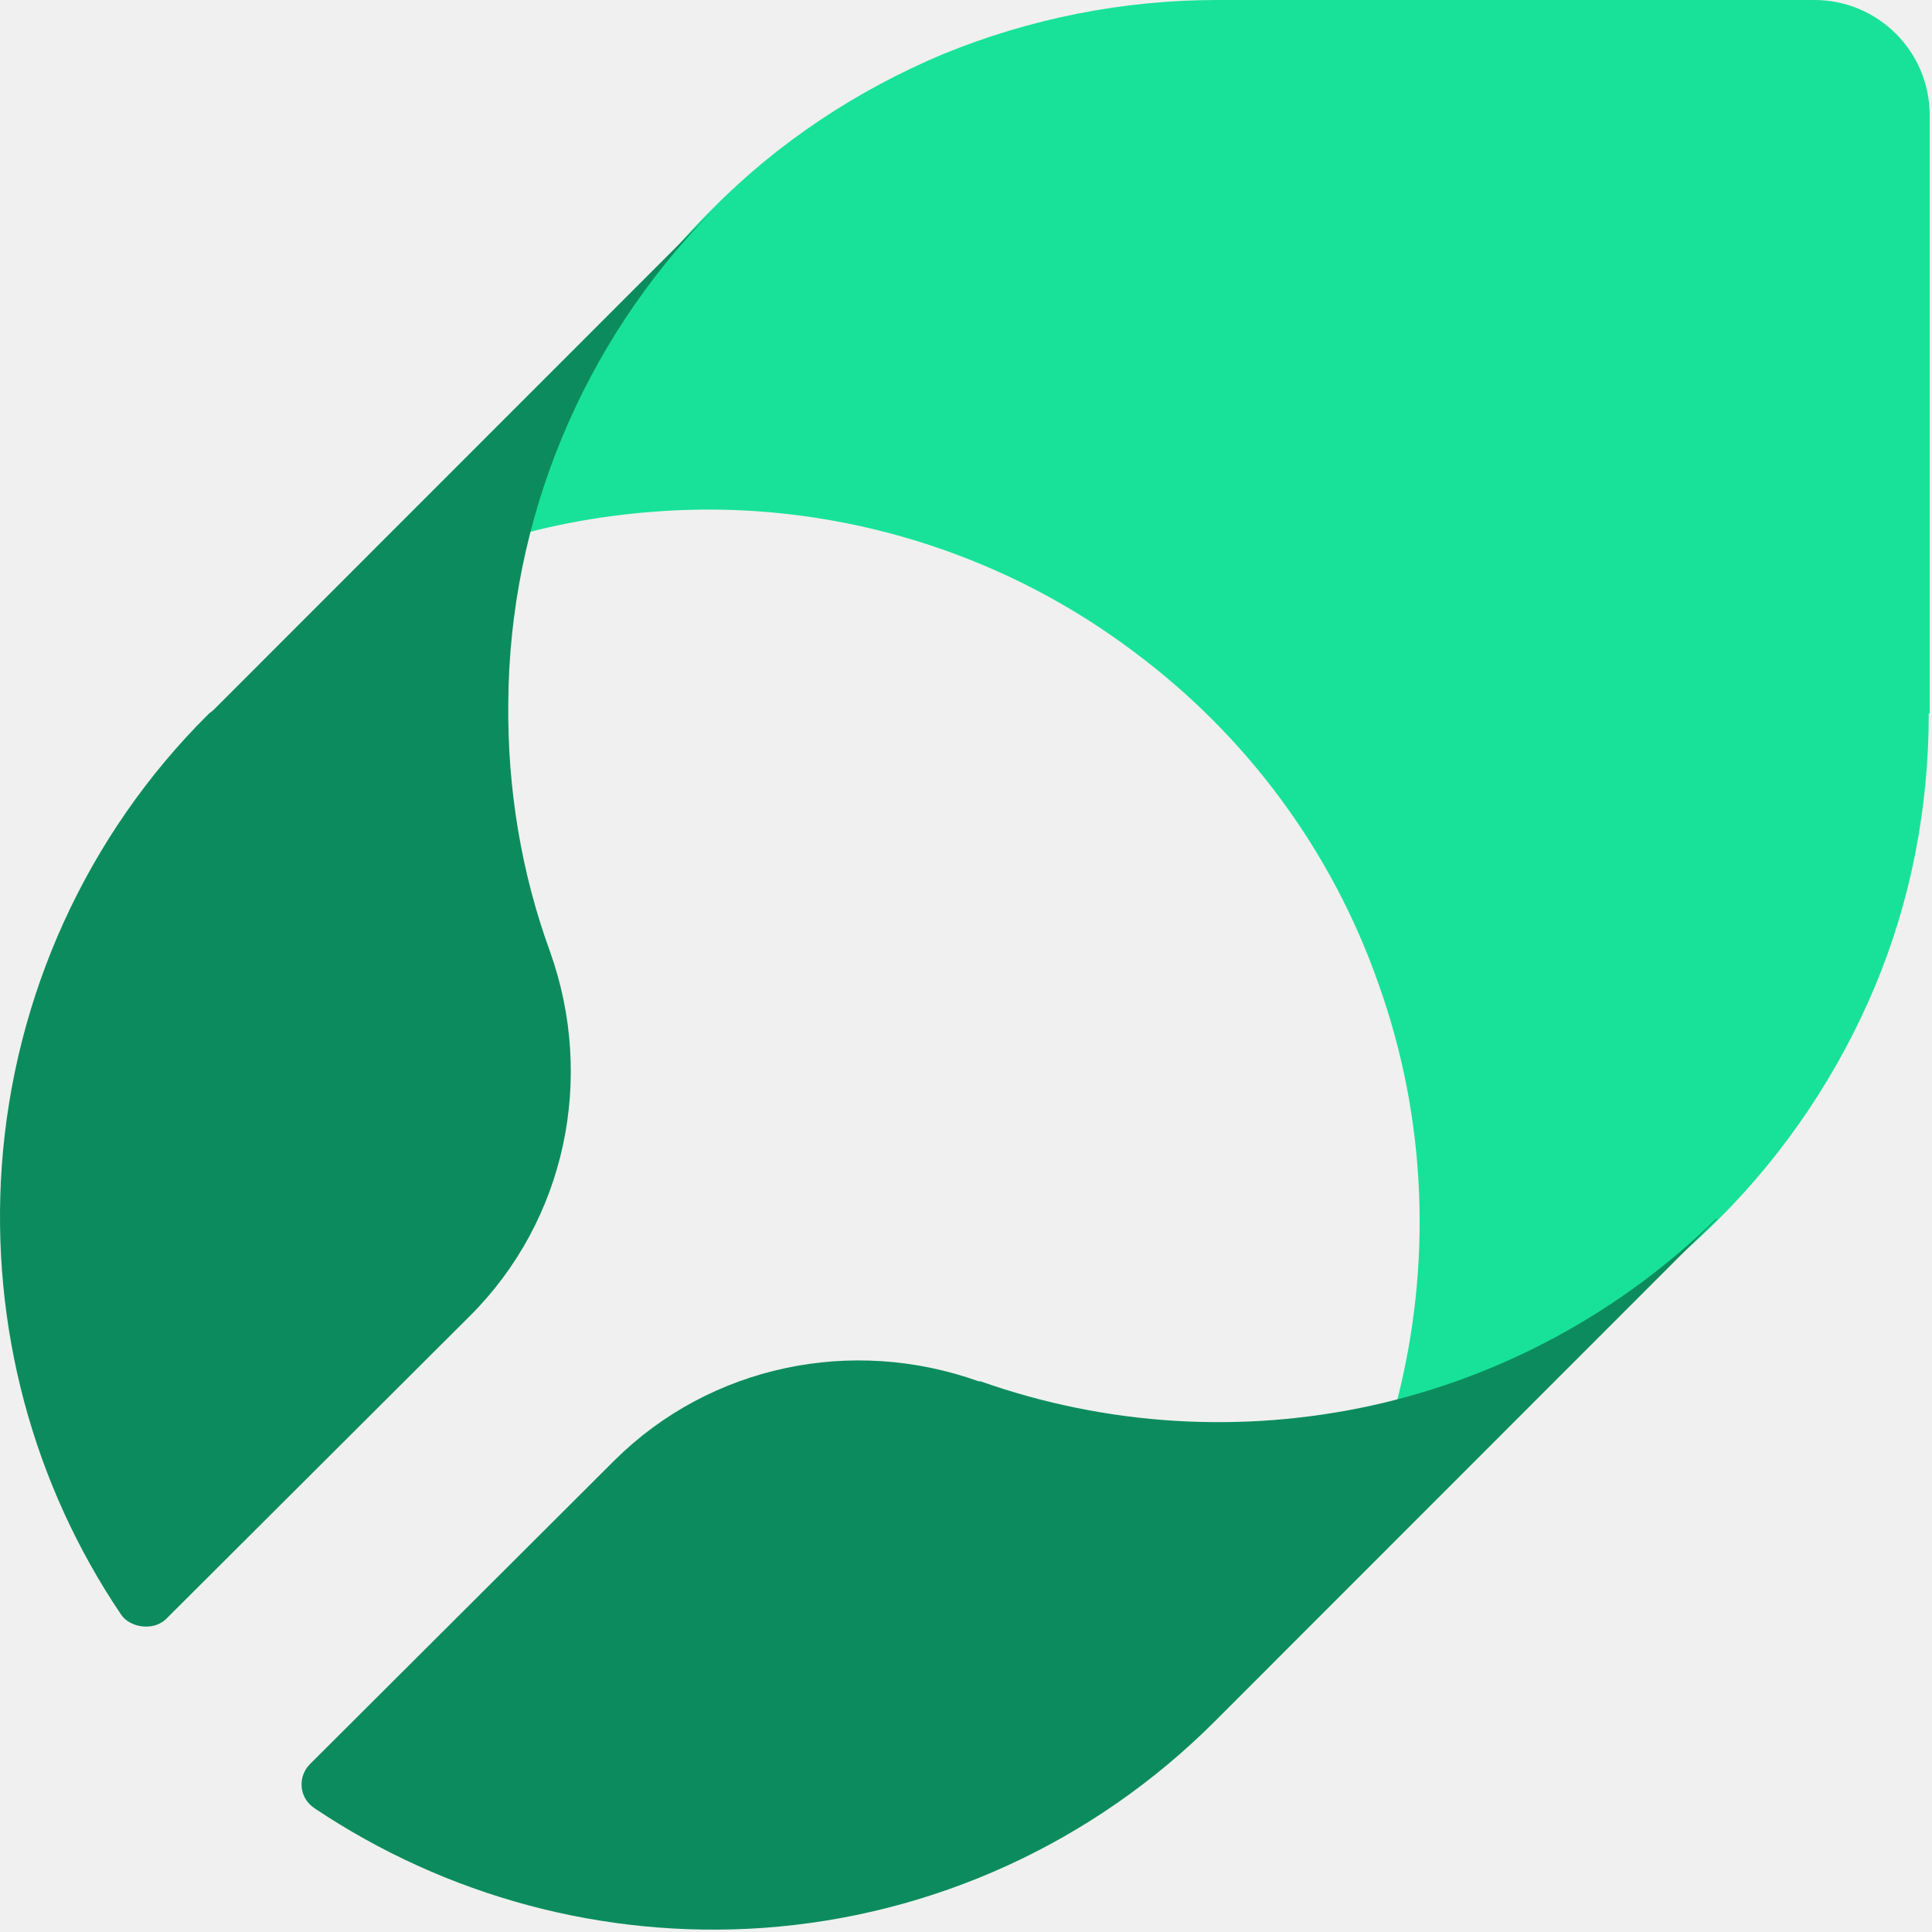
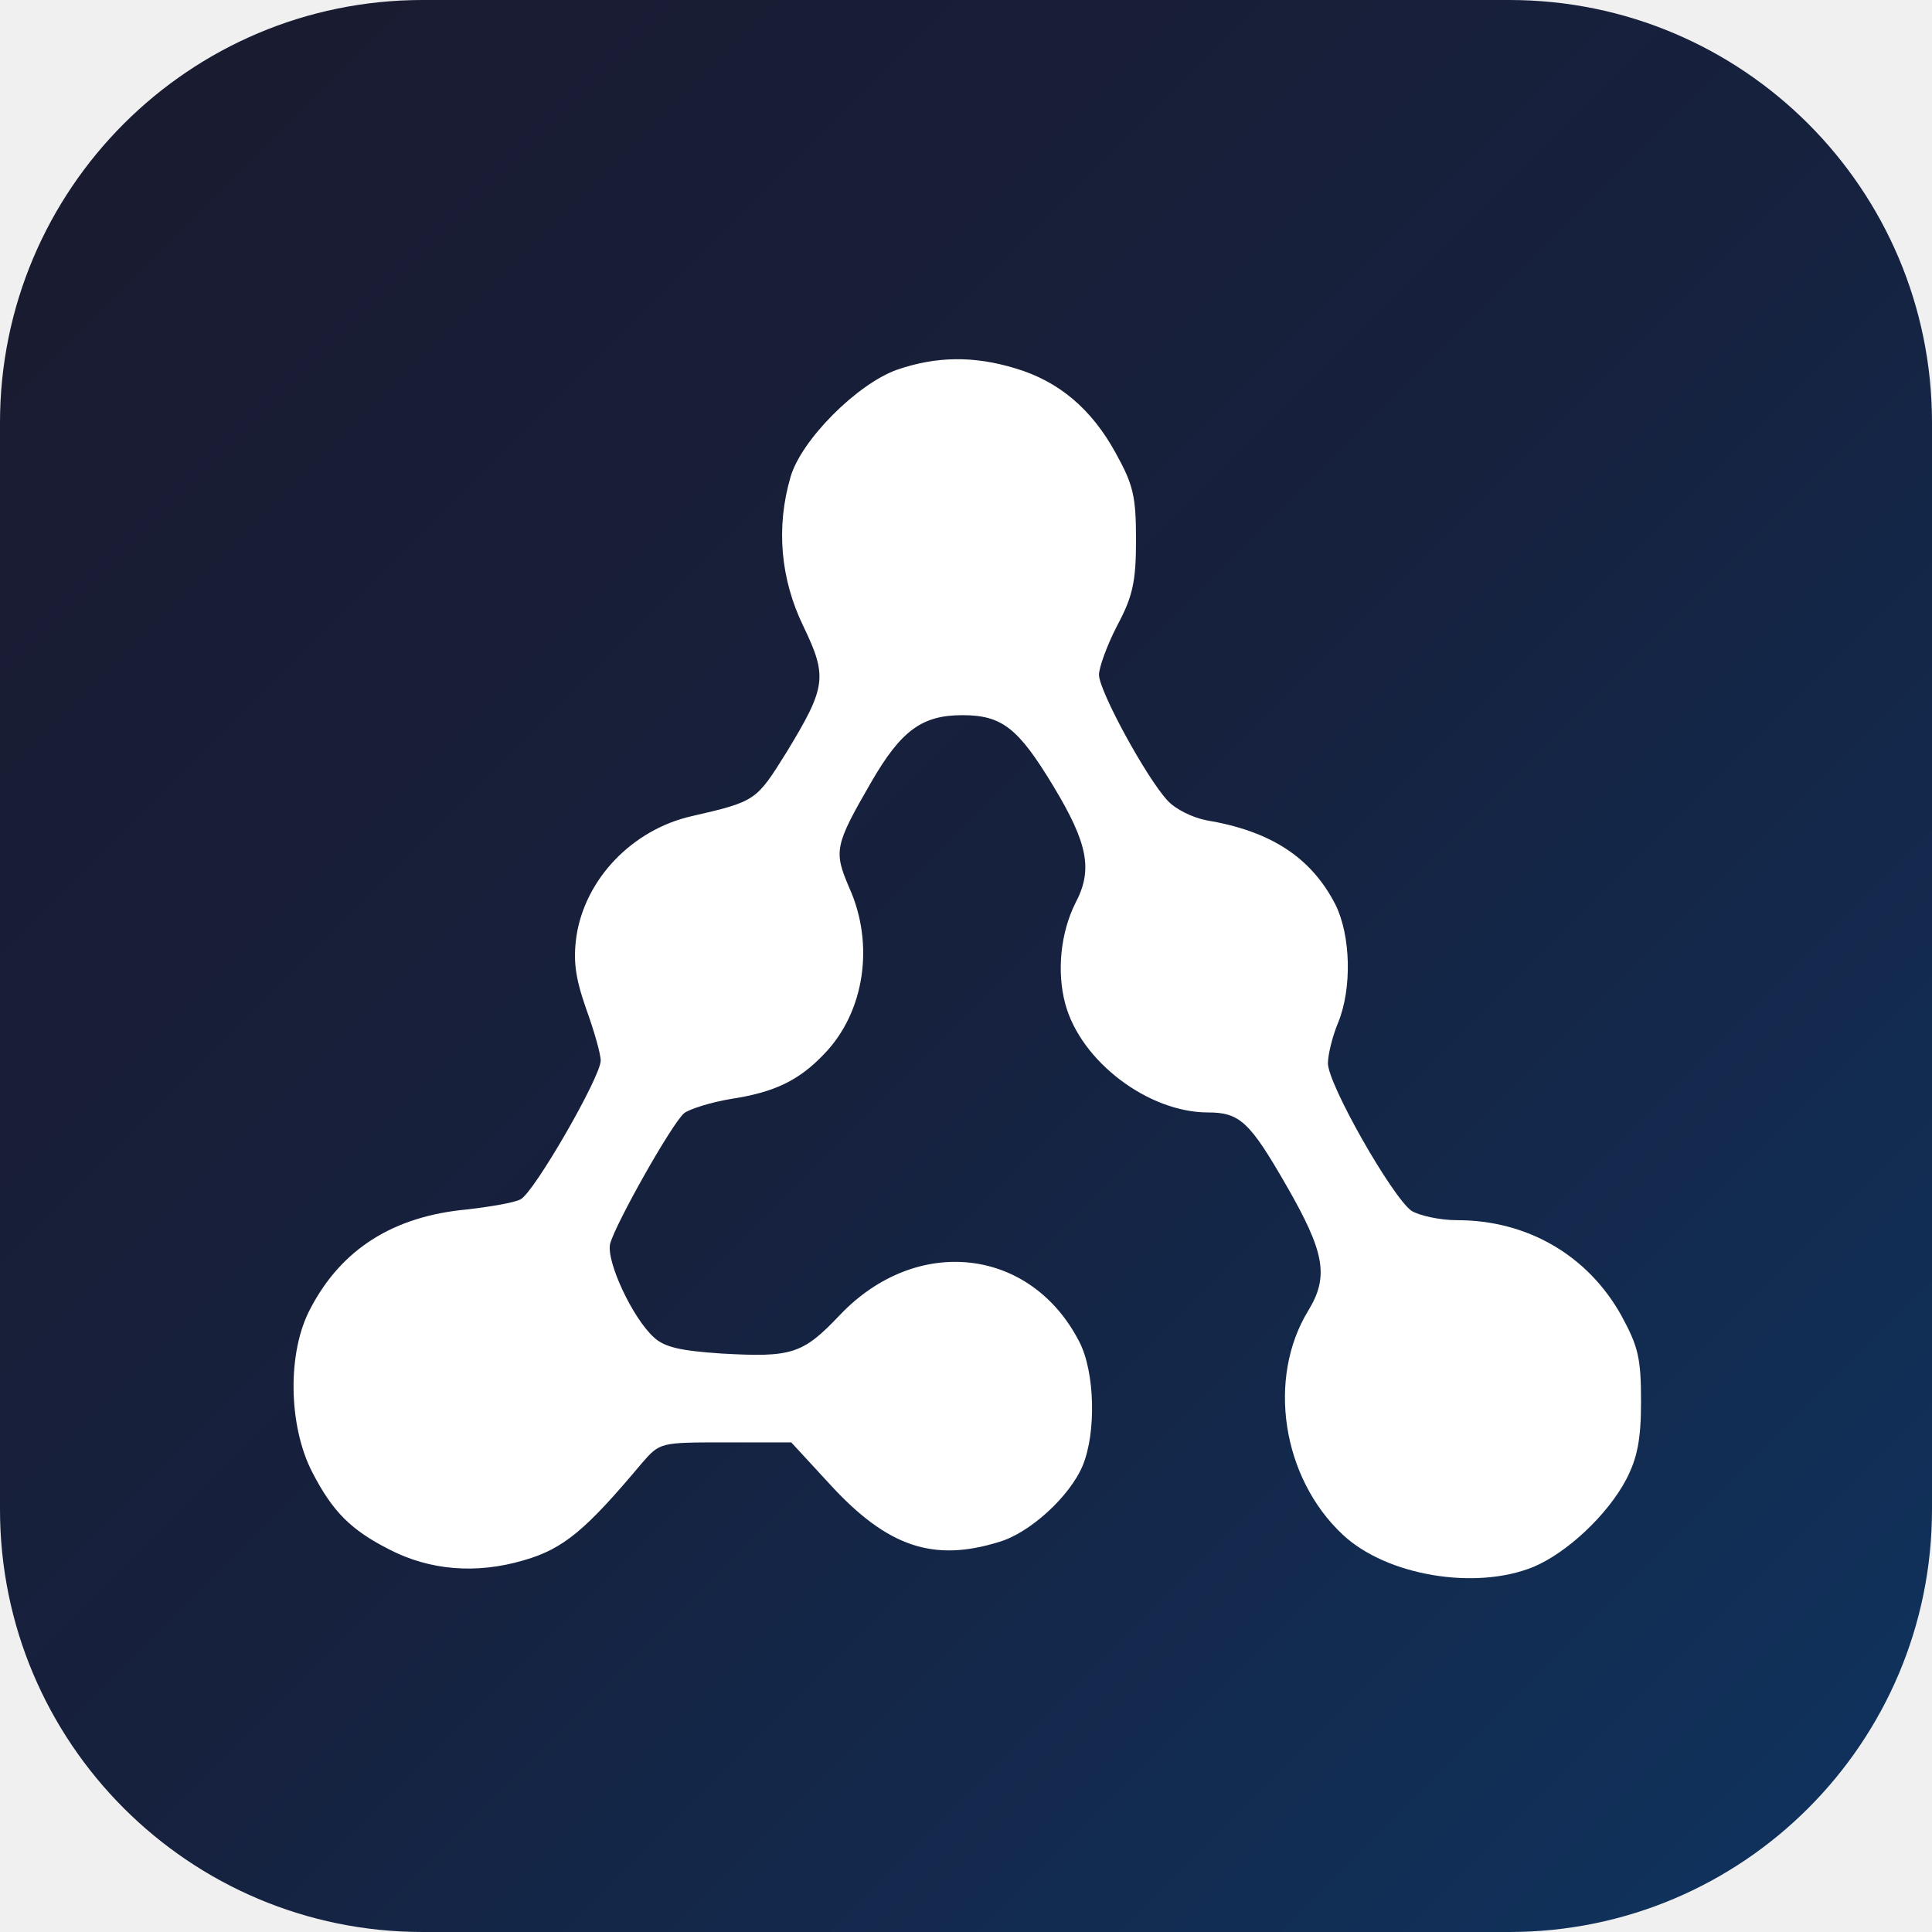
- <svg xmlns="http://www.w3.org/2000/svg" width="502" height="502" viewBox="0 0 502 502" fill="none">
-   <path d="M501.402 185.33V29.962C501.402 13.29 487.876 0 471.453 0H316.156C291.763 0 267.611 4.832 245.15 14.014C222.689 23.438 202.16 36.969 185.012 54.367L183.804 55.575C161.101 78.53 144.92 107.042 136.708 138.454C151.441 134.588 166.656 132.655 181.871 132.413C222.447 131.93 262.298 144.978 294.661 169.383C323.885 191.13 346.104 221.092 358.18 255.645C370.739 290.681 372.188 328.859 362.769 364.862C393.925 356.647 422.666 340.457 445.611 317.744L446.818 316.536C463.966 299.38 477.732 278.841 487.151 256.37C496.571 233.898 501.16 209.735 501.16 185.33H501.402Z" fill="#18E299" />
-   <path d="M132.071 182.706C132.312 135.044 151.32 89.307 184.764 55.125L55.557 184.391C55.076 184.873 54.594 185.113 54.113 185.595C22.593 216.888 3.586 258.774 0.458 303.066C-2.43 344.47 8.397 385.392 31.496 419.575C33.699 422.835 39.677 423.907 43.046 420.778L122.206 341.822C146.989 317.028 154.689 280.198 142.899 247.219C135.44 226.758 131.831 204.852 132.071 182.706Z" fill="#0C8C5E" />
-   <path d="M446.067 316.547C421.284 340.86 390.245 357.71 356.56 365.172C322.634 372.635 287.506 370.468 254.783 358.914C254.783 358.914 254.542 358.914 254.301 358.914C221.338 347.118 184.525 354.821 159.742 379.375L80.581 458.331C77.212 461.701 77.694 467.238 81.784 469.885C115.95 492.754 156.855 503.827 198.24 500.938C242.512 497.809 284.137 478.792 315.656 447.258L316.859 446.054L446.067 316.788V316.547Z" fill="#0C8C5E" />
+ <svg xmlns="http://www.w3.org/2000/svg" viewBox="0 0 32 32">
+   <defs>
+     <linearGradient id="bg" x1="0" y1="0" x2="1" y2="1">
+       <stop offset="0%" stop-color="#1a1a2e" />
+       <stop offset="50%" stop-color="#16213e" />
+       <stop offset="100%" stop-color="#0f3460" />
+     </linearGradient>
+   </defs>
+   <rect width="32" height="32" rx="7" fill="url(#bg)" />
+   <svg x="4.5" y="5.6" width="23" height="20.8" viewBox="154.5 57.0 205.5 186.5">
+     <g transform="translate(0,300) scale(0.1,-0.1)" fill="#ffffff" stroke="none">
+       <path d="M2470 2383 c-59 -21 -142 -104 -158 -159 -22 -75 -15 -152 19 -222 36 -75 34 -90 -25 -187 -45 -72 -45 -73 -141 -95 -88 -20 -158 -93 -171 -178 -5 -36 -2 -61 14 -107 12 -33 22 -68 22 -78 0 -24 -99 -196 -119 -206 -9 -5 -45 -11 -79 -15 -110 -10 -187 -59 -233 -147 -35 -65 -33 -175 3 -244 30 -58 57 -85 114 -114 60 -31 129 -37 200 -16 59 17 92 45 175 144 27 31 27 31 124 31 l98 0 59 -64 c84 -91 152 -114 249 -84 46 13 106 68 125 114 20 49 18 138 -5 183 -72 141 -242 160 -356 40 -55 -58 -71 -63 -176 -57 -59 4 -84 9 -100 24 -32 29 -71 113 -65 139 8 30 92 179 110 194 8 6 39 16 69 21 66 10 102 28 139 67 60 62 75 163 37 247 -23 54 -22 62 33 157 44 76 75 99 135 99 59 0 83 -19 135 -105 52 -86 59 -125 33 -174 -22 -44 -28 -102 -15 -150 23 -85 123 -161 212 -161 47 0 62 -14 116 -108 57 -99 64 -135 33 -186 -62 -101 -39 -249 51 -333 65 -61 197 -83 283 -48 50 21 110 77 138 130 16 31 22 58 22 115 0 65 -4 82 -29 128 -50 90 -140 142 -244 142 -26 0 -57 7 -68 14 -29 21 -124 188 -124 219 0 13 7 41 15 60 21 51 19 130 -4 176 -36 70 -96 109 -192 125 -20 4 -45 16 -57 29 -31 33 -102 163 -102 187 0 11 12 44 27 73 23 43 28 65 28 127 0 65 -4 82 -30 129 -36 66 -85 107 -149 126 -62 19 -118 18 -176 -2z" />
+     </g>
+   </svg>
</svg>
